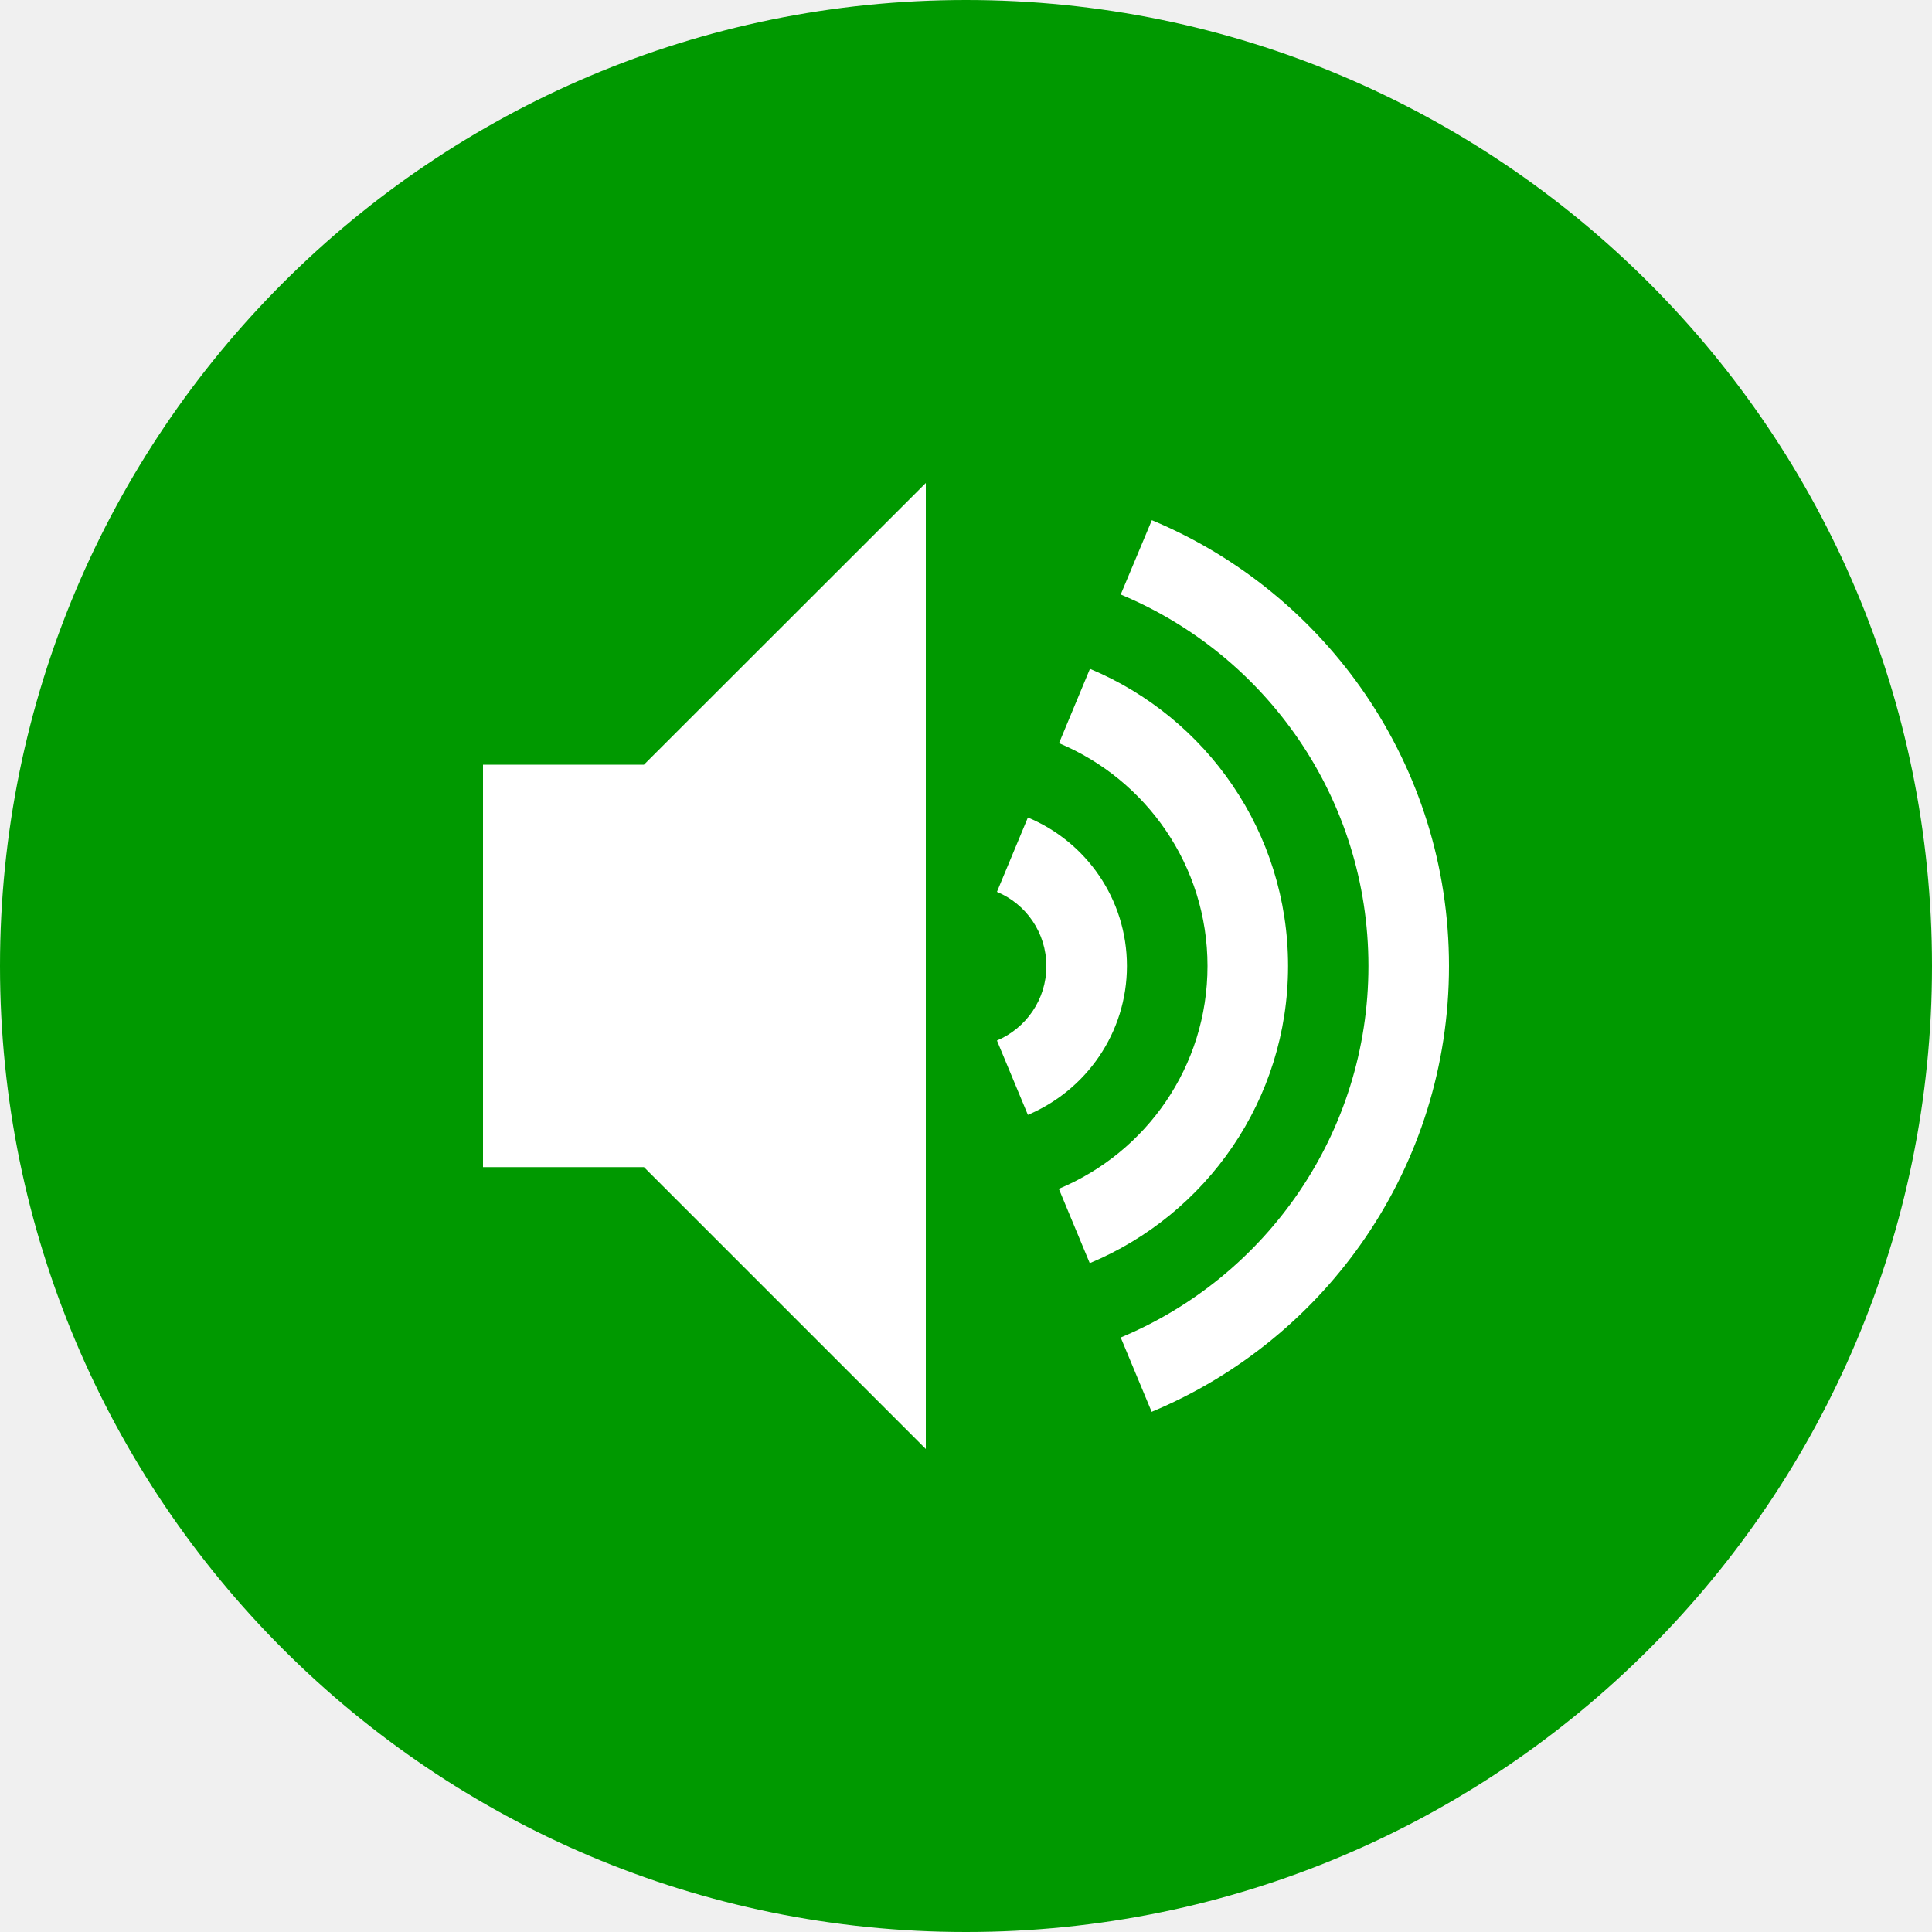
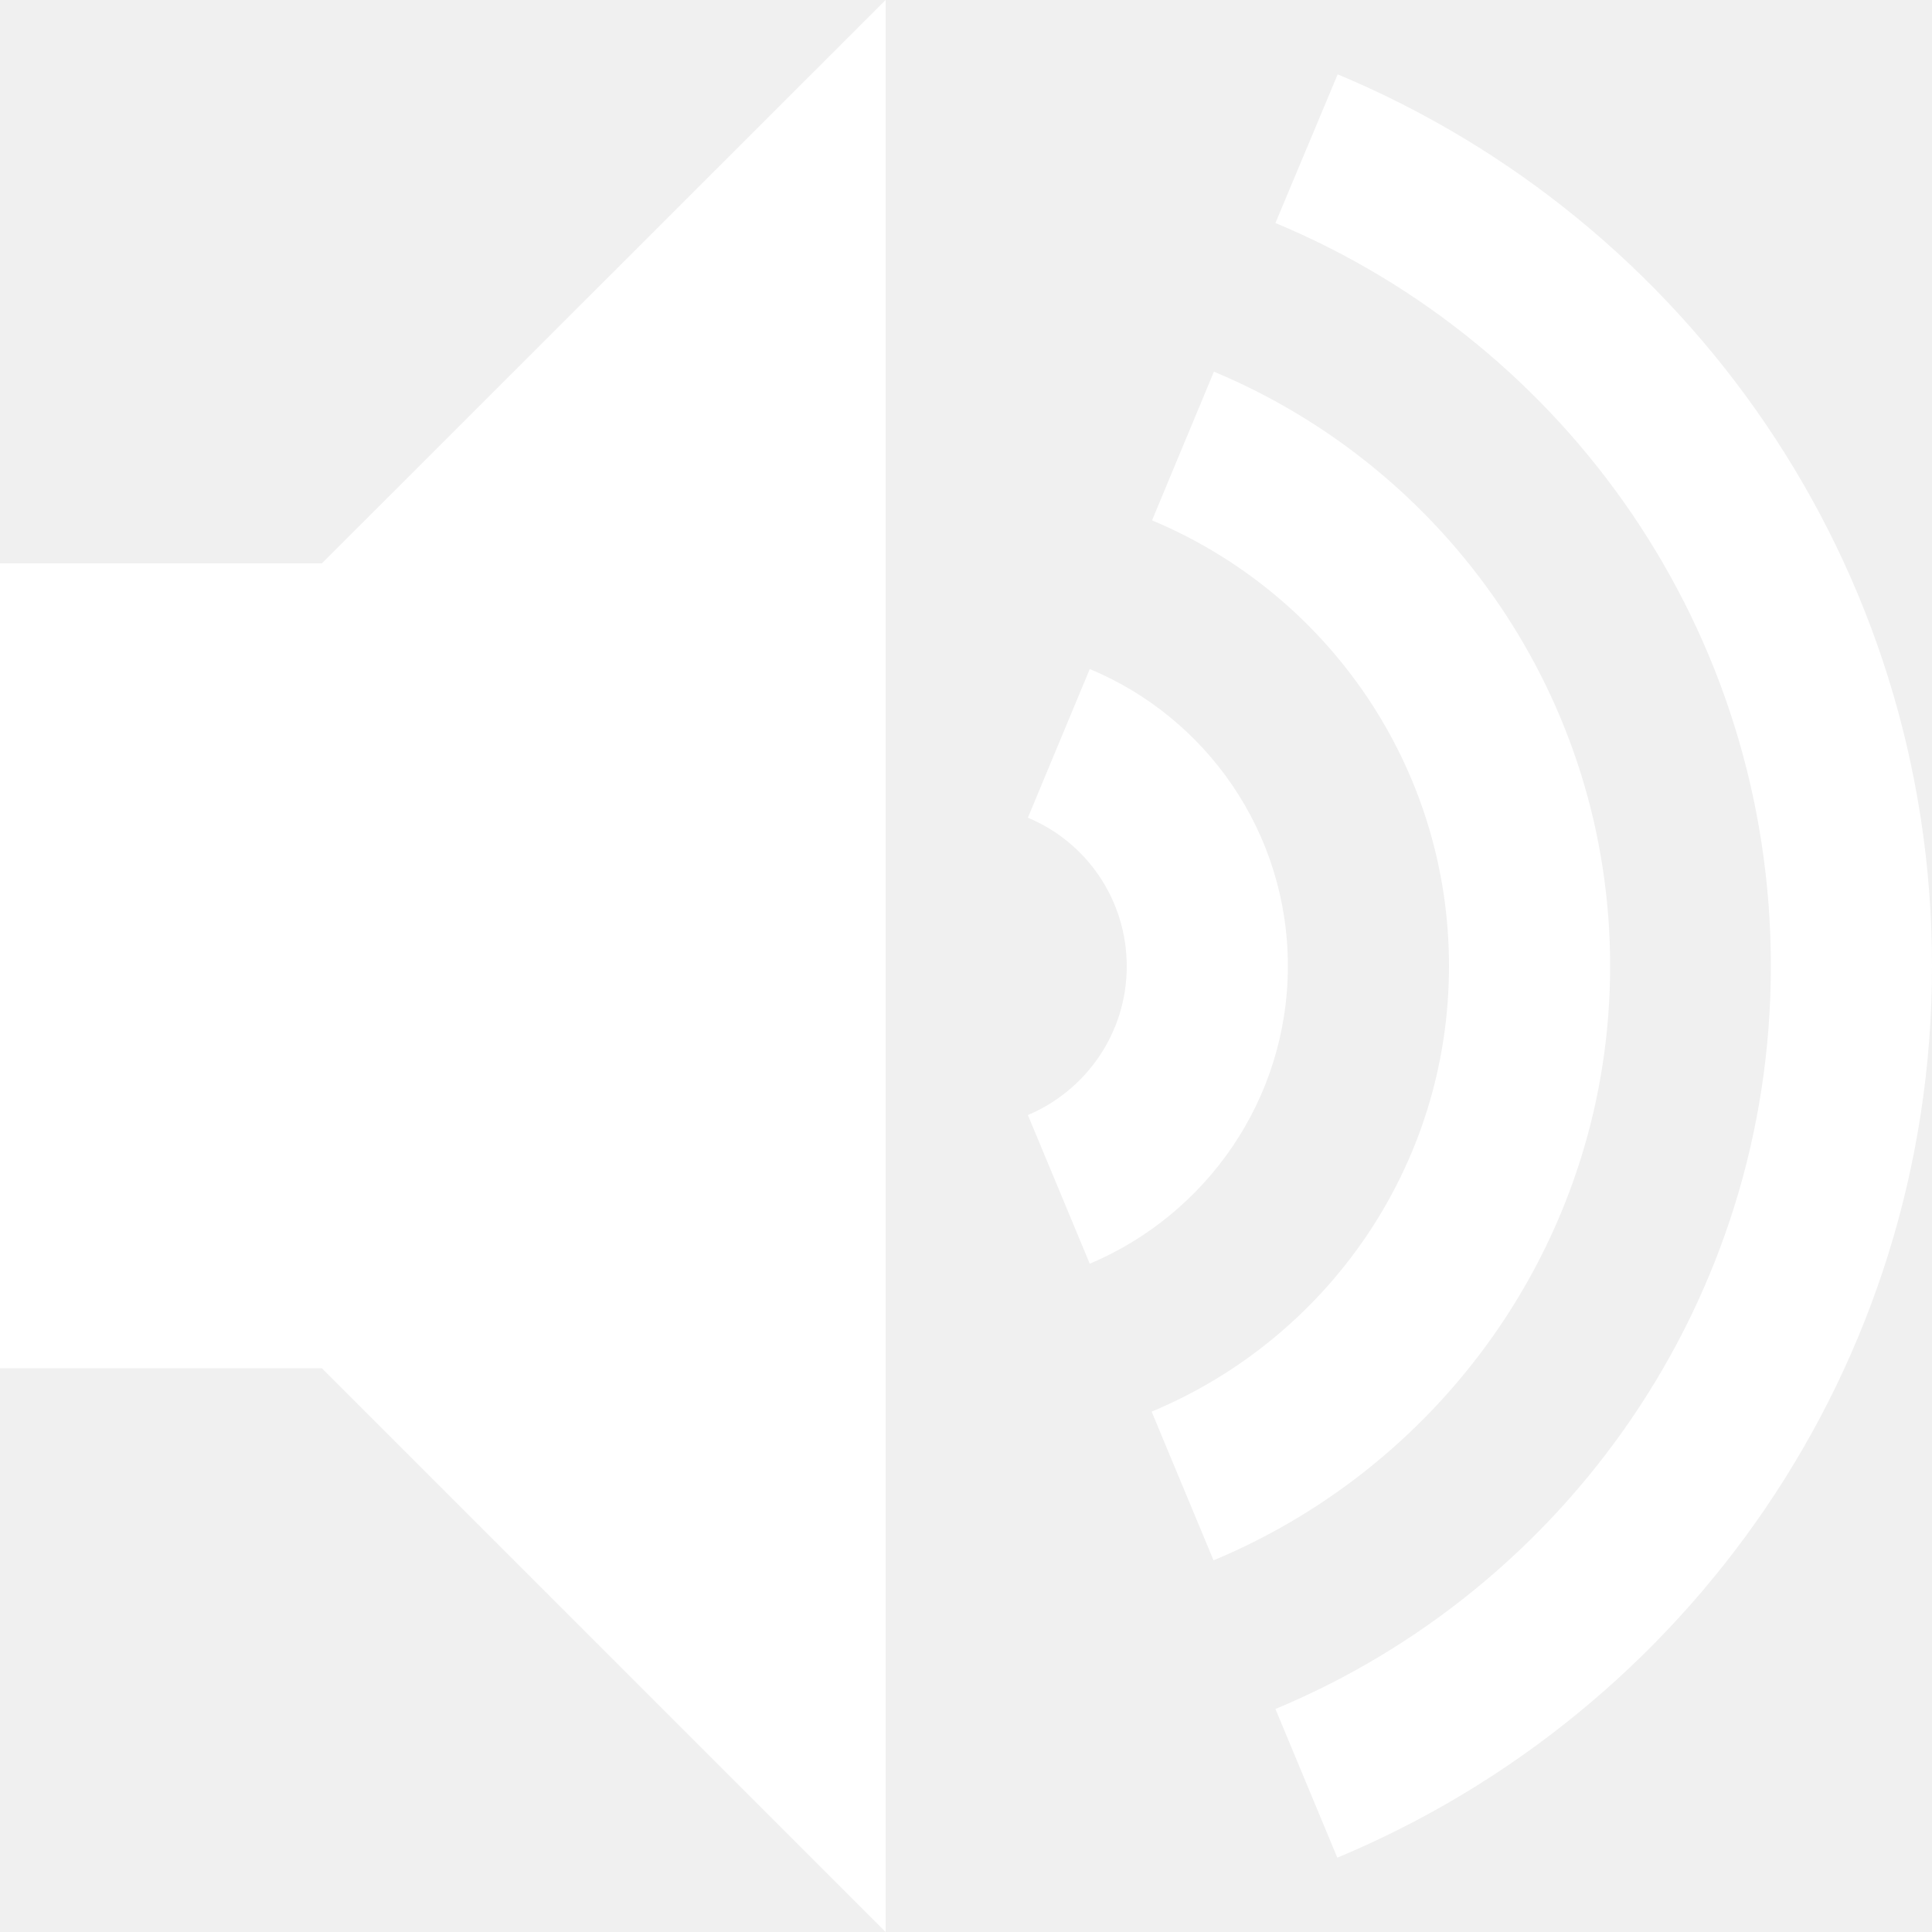
- <svg xmlns="http://www.w3.org/2000/svg" width="200" height="200" viewBox="0 0 200 200" fill="none">
-   <circle cx="100" cy="100" r="100" fill="#009900" />
-   <path d="M133.34 100C133.34 86.133 124.863 74.258 112.832 69.238L109.629 76.934C118.652 80.703 125 89.609 125 100C125 110.41 118.652 119.297 109.609 123.066L112.812 130.762C124.863 125.742 133.34 113.867 133.34 100ZM116.66 100C116.66 93.066 112.422 87.129 106.406 84.629L103.203 92.324C106.211 93.574 108.32 96.543 108.32 100.02C108.32 103.477 106.211 106.445 103.203 107.715L106.406 115.41C112.422 112.871 116.66 106.934 116.66 100ZM119.238 53.848L116.016 61.543C131.074 67.812 141.66 82.656 141.66 100C141.66 117.324 131.074 132.188 116.016 138.457L119.219 146.152C137.305 138.613 150 120.801 150 100C150 79.199 137.305 61.387 119.238 53.848ZM50 79.16V120.82H66.66L95.84 150V50L66.66 79.16H50Z" fill="white" />
+ <svg xmlns="http://www.w3.org/2000/svg" width="100" height="100" viewBox="0 0 100 100" fill="none">
+   <path d="M83.34 50C83.34 36.133 74.863 24.258 62.832 19.238L59.629 26.934C68.652 30.703 75 39.609 75 50C75 60.41 68.652 69.297 59.609 73.066L62.812 80.762C74.863 75.742 83.34 63.867 83.34 50ZM66.66 50C66.66 43.066 62.422 37.129 56.406 34.629L53.203 42.324C56.211 43.574 58.32 46.543 58.32 50.02C58.32 53.477 56.211 56.445 53.203 57.715L56.406 65.41C62.422 62.871 66.66 56.934 66.66 50ZM69.238 3.848L66.016 11.543C81.074 17.812 91.66 32.656 91.66 50C91.66 67.324 81.074 82.188 66.016 88.457L69.219 96.152C87.305 88.613 100 70.801 100 50C100 29.199 87.305 11.387 69.238 3.848ZM0 29.16V70.82H16.66L45.84 100V0L16.66 29.16H0Z" fill="white" />
</svg>
